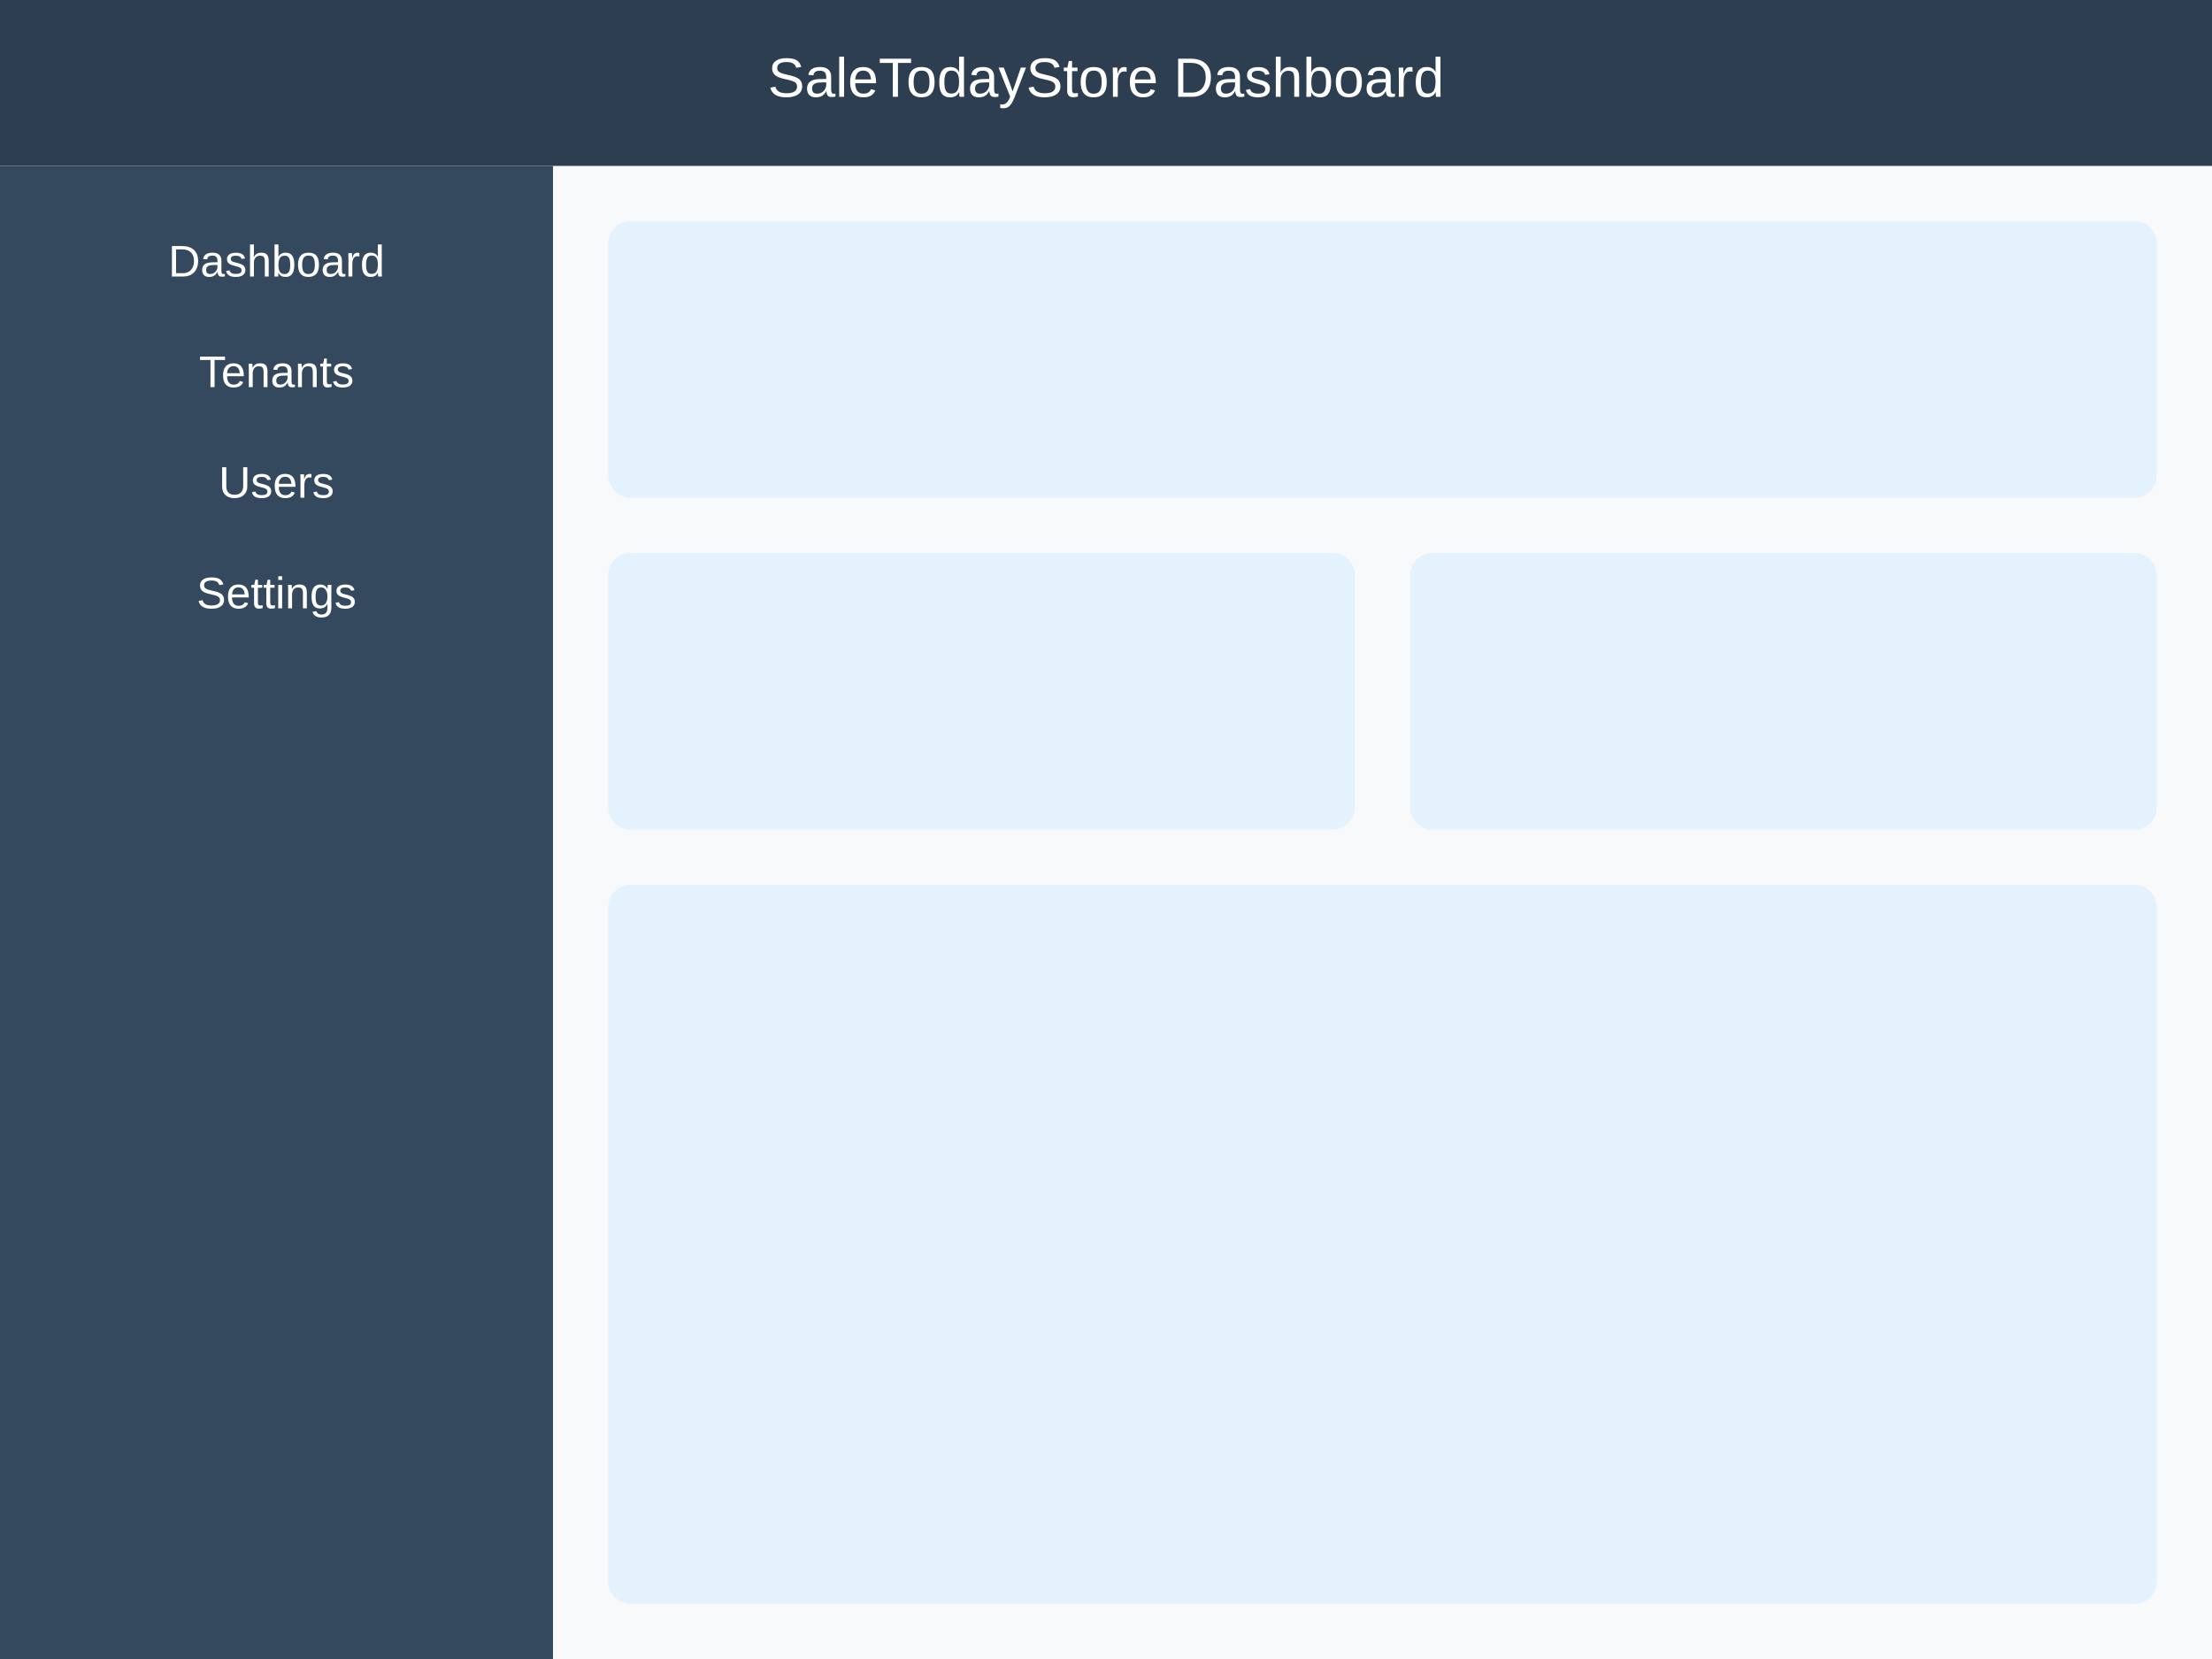
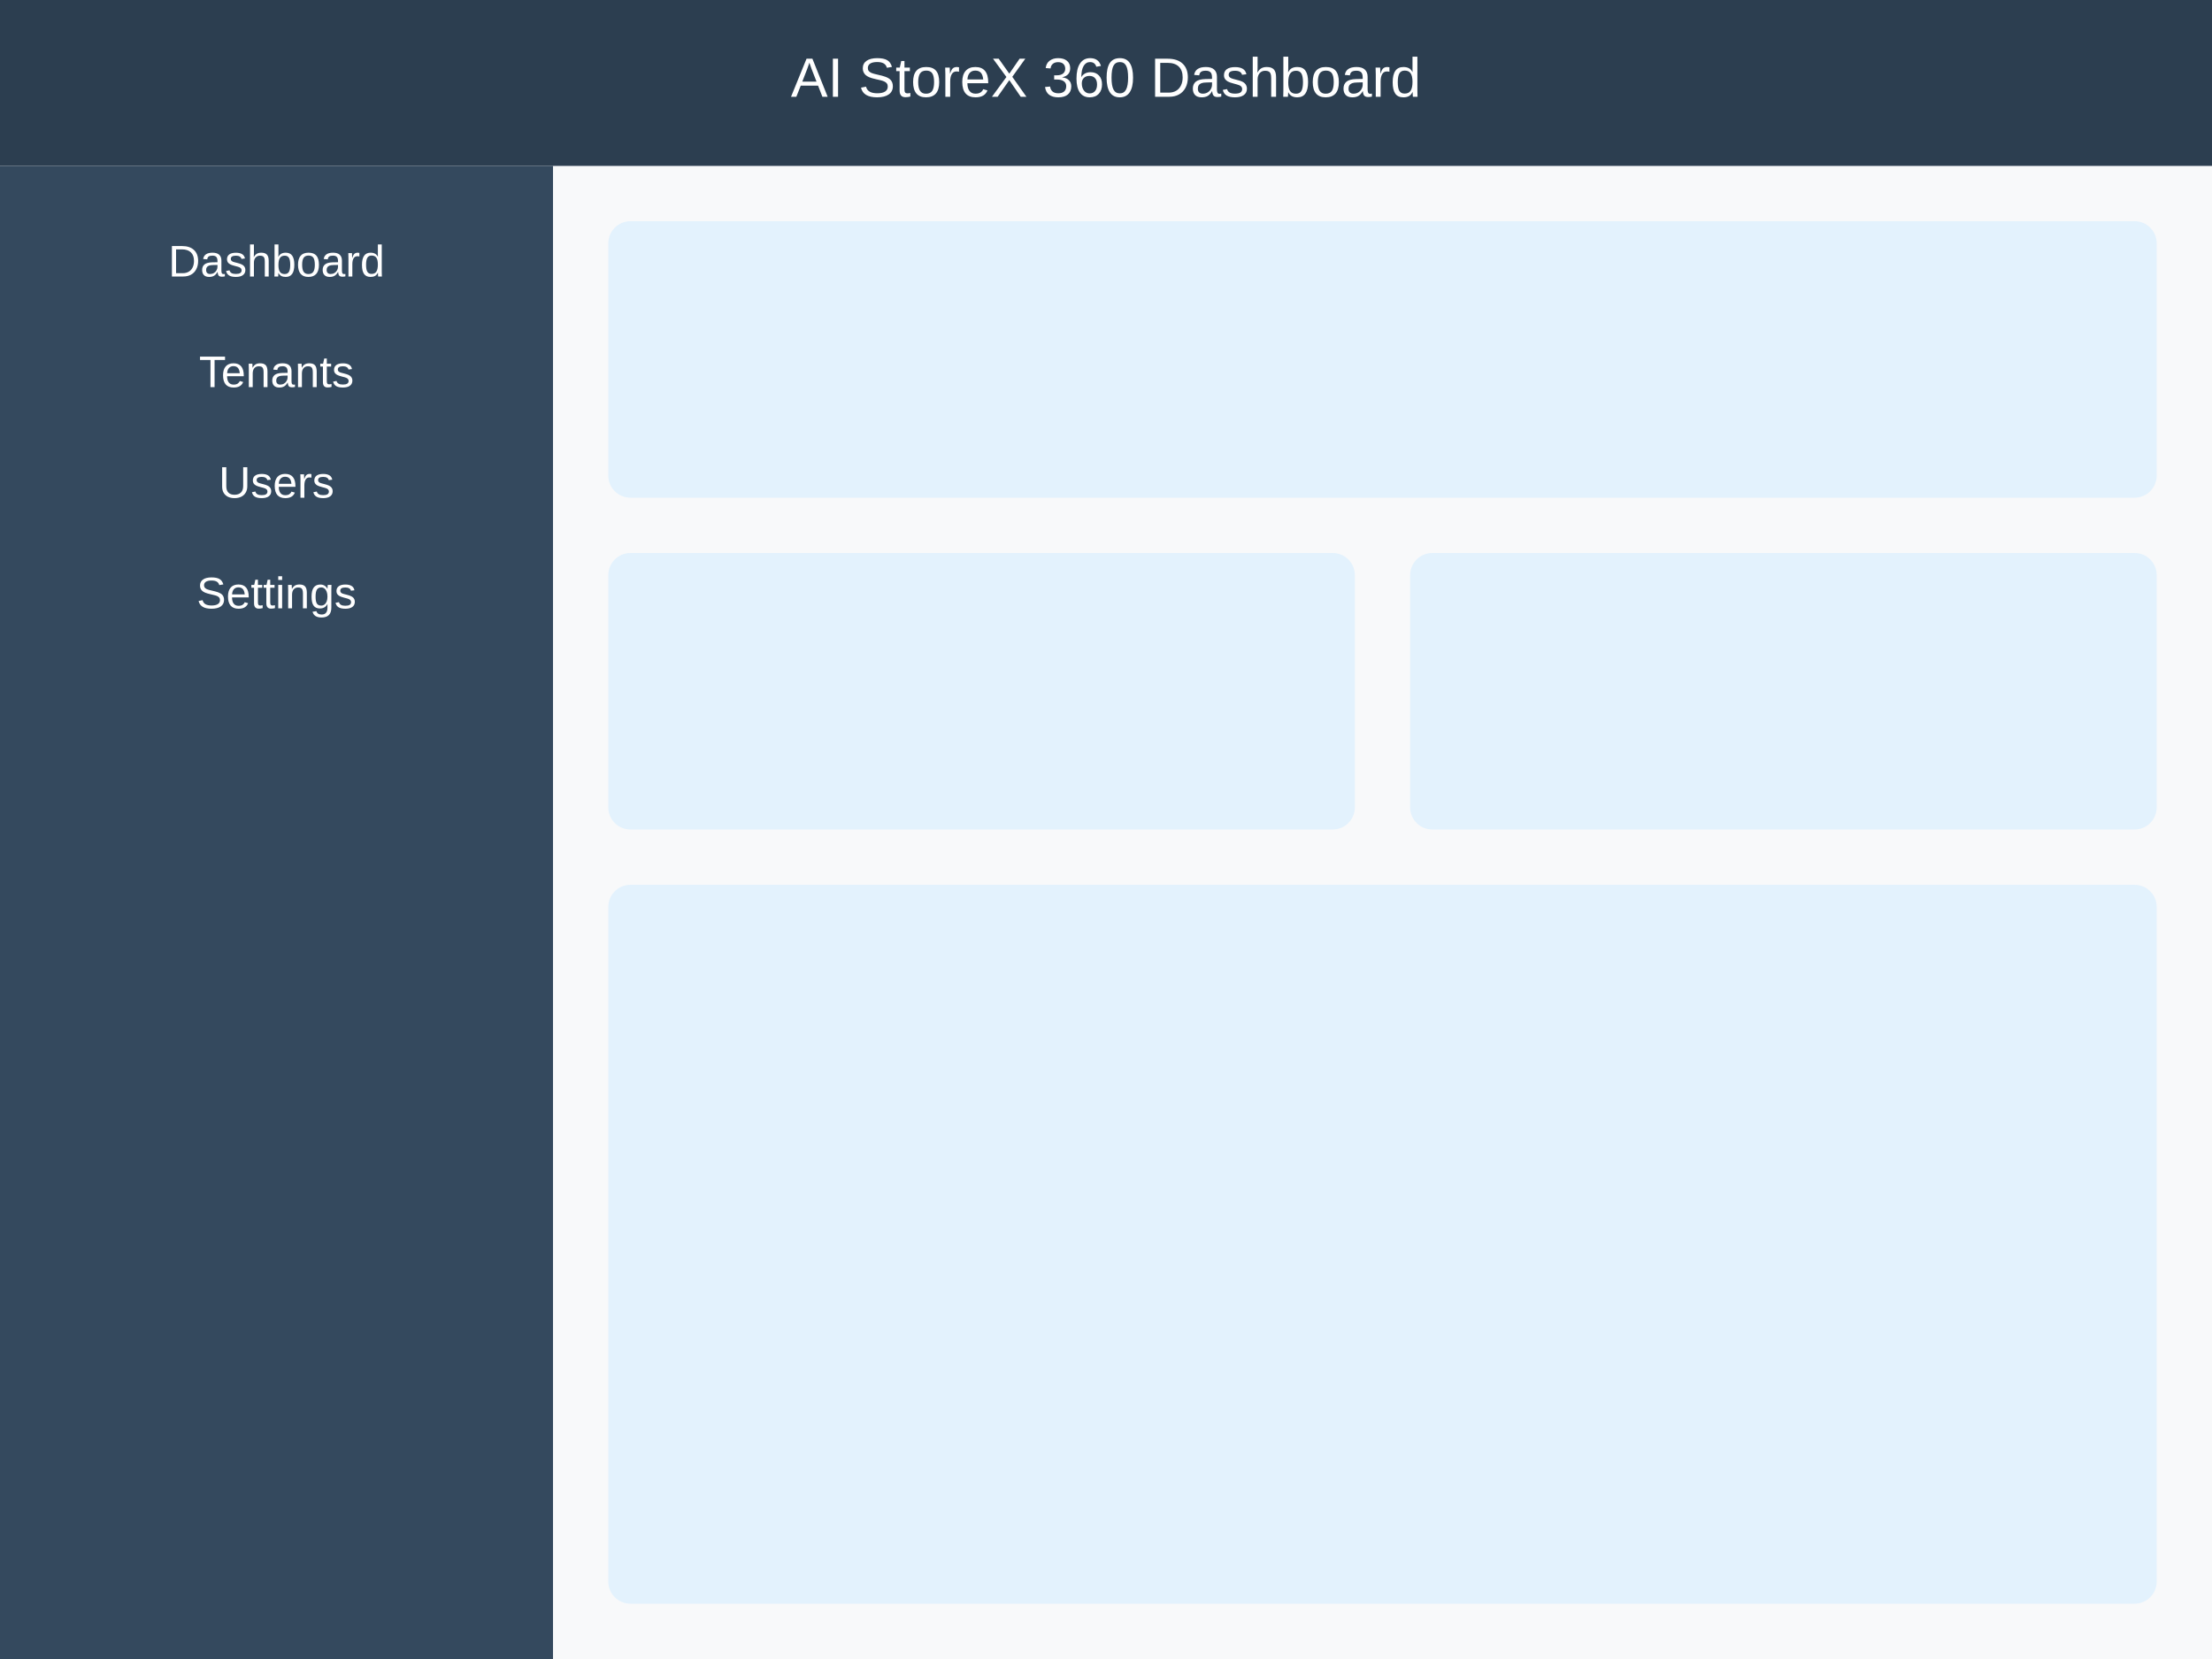
<svg xmlns="http://www.w3.org/2000/svg" width="800" height="600" viewBox="0 0 800 600">
  <rect width="800" height="600" fill="#f8f9fa" />
  <rect x="0" y="0" width="800" height="60" fill="#2c3e50" />
  <rect x="0" y="60" width="200" height="540" fill="#34495e" />
  <rect x="220" y="80" width="560" height="100" fill="#e3f2fd" rx="8" />
  <rect x="220" y="200" width="270" height="100" fill="#e3f2fd" rx="8" />
  <rect x="510" y="200" width="270" height="100" fill="#e3f2fd" rx="8" />
  <rect x="220" y="320" width="560" height="260" fill="#e3f2fd" rx="8" />
-   <text x="400" y="35" font-family="Arial" font-size="20" fill="white" text-anchor="middle">SaleTodayStore Dashboard</text>
+   <text x="400" y="35" font-family="Arial" font-size="20" fill="white" text-anchor="middle">AI StoreX 360 Dashboard</text>
  <text x="100" y="100" font-family="Arial" font-size="16" fill="white" text-anchor="middle">Dashboard</text>
  <text x="100" y="140" font-family="Arial" font-size="16" fill="white" text-anchor="middle">Tenants</text>
  <text x="100" y="180" font-family="Arial" font-size="16" fill="white" text-anchor="middle">Users</text>
  <text x="100" y="220" font-family="Arial" font-size="16" fill="white" text-anchor="middle">Settings</text>
</svg>
